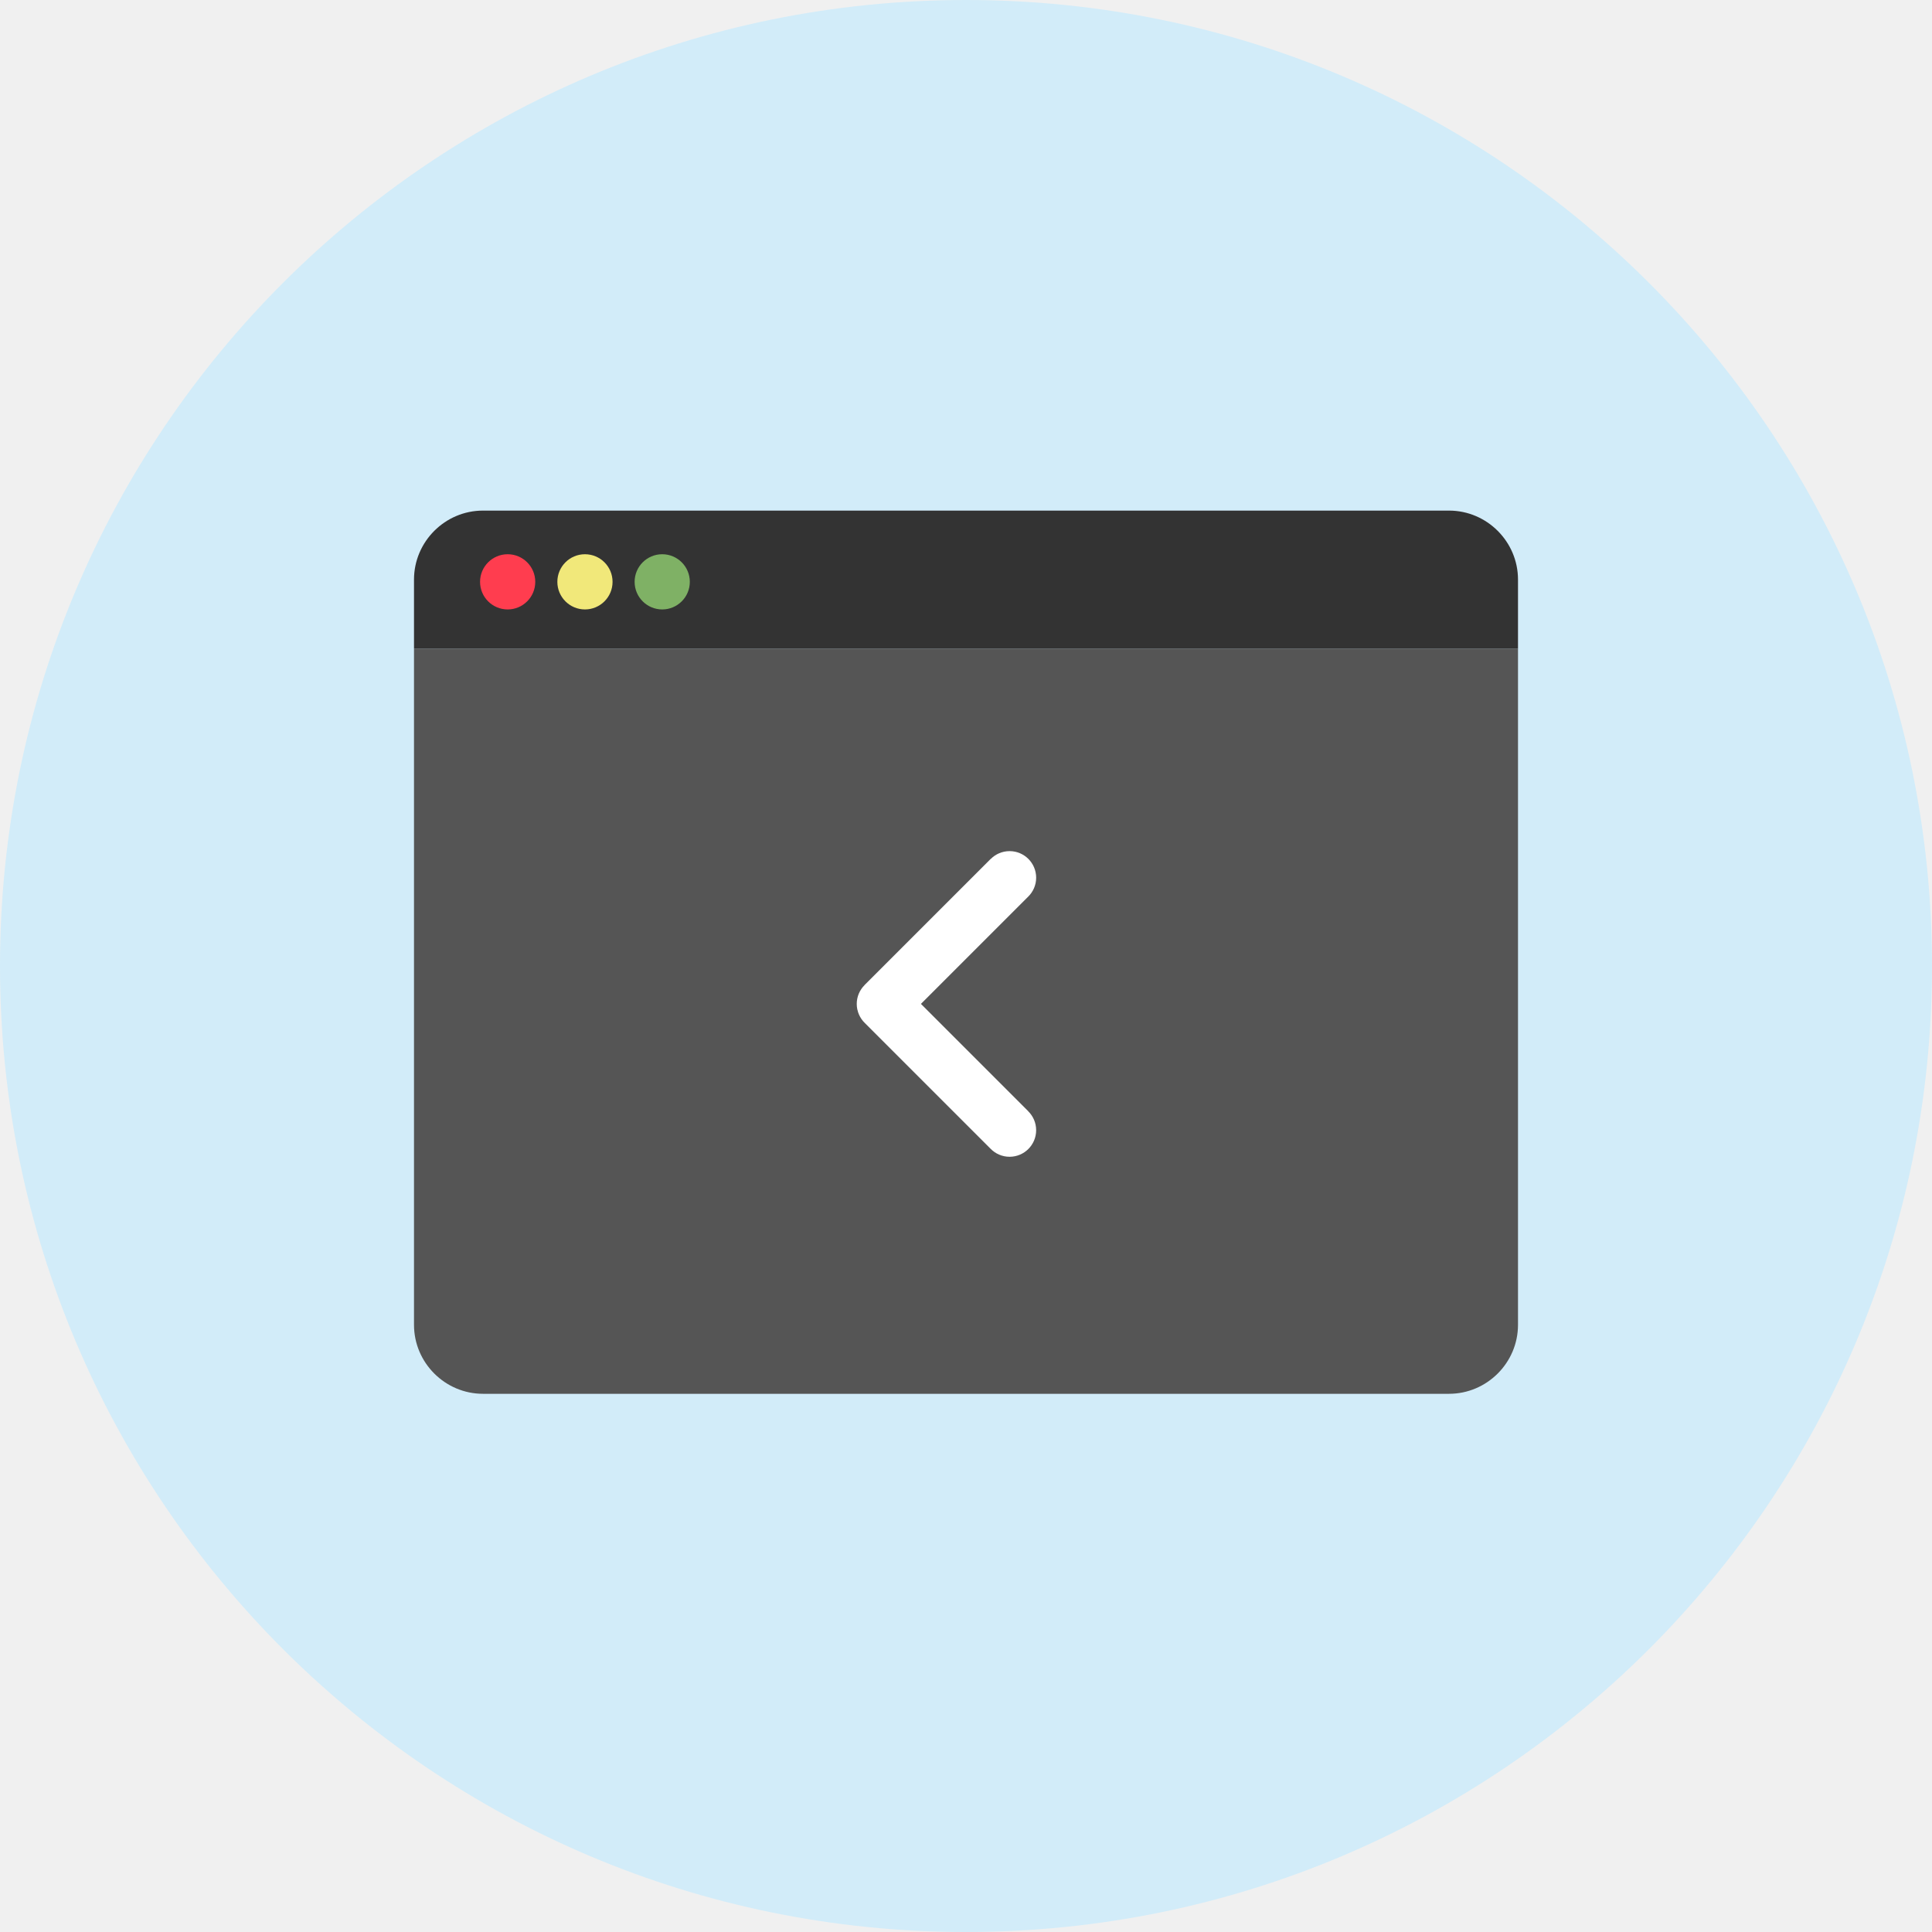
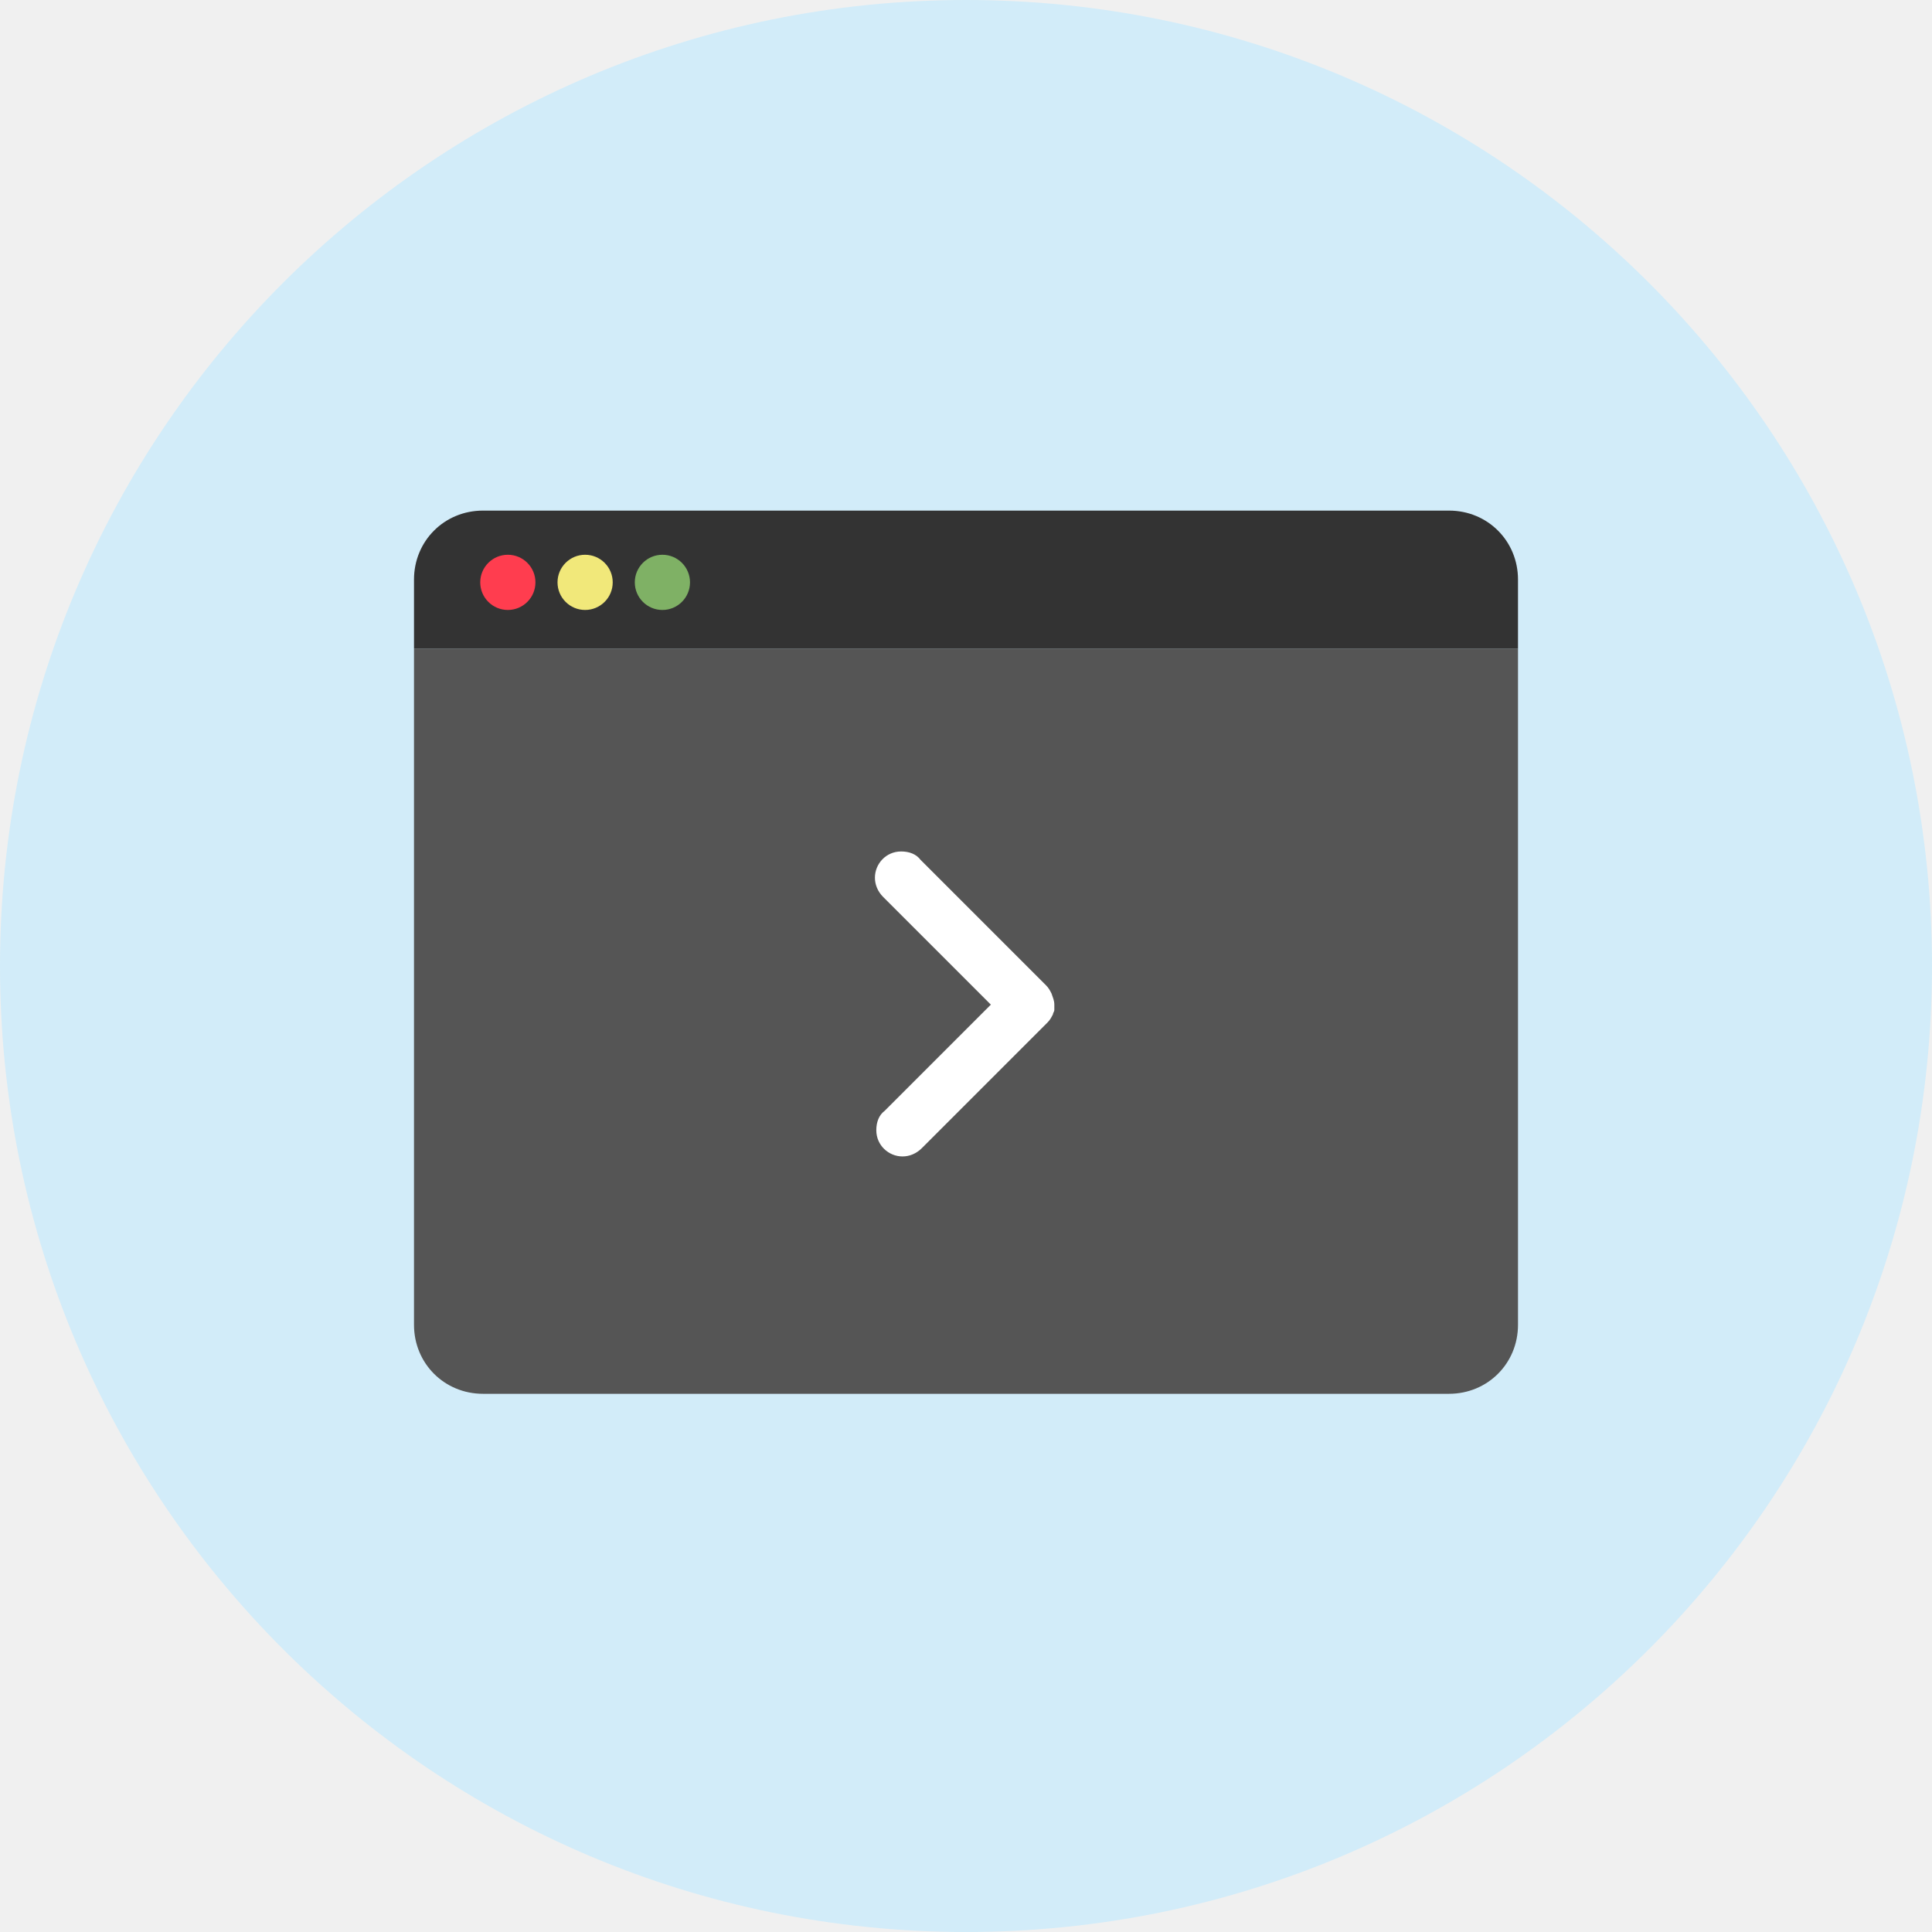
- <svg xmlns="http://www.w3.org/2000/svg" version="1.1" id="Livello_1" x="0px" y="0px" viewBox="0 0 140 140" enable-background="new 0 0 140 140" xml:space="preserve">
+ <svg xmlns="http://www.w3.org/2000/svg" version="1.1" id="Livello_1" x="0px" y="0px" viewBox="-227 350.9 140 140" style="enable-background:new -227 350.9 140 140;" xml:space="preserve">
+   <style type="text/css">
+ 	.st0{fill:#D2ECF9;}
+ 	.st1{fill:#555555;}
+ 	.st2{fill:#333333;}
+ 	.st3{fill:#FF3D4F;}
+ 	.st4{fill:#F1E87A;}
+ 	.st5{fill:#7FB165;}
+ 	.st6{fill:#FFFFFF;}
+ </style>
  <g>
-     <circle fill="#D2ECF9" cx="70" cy="70" r="70" />
-     <path fill="#555555" d="M105,47H35h-5v5v2v42c0,2.75,2.25,5,5,5h70c2.75,0,5-2.25,5-5V54v-2v-5H105z" />
-     <path fill="#333333" d="M105,37H35c-2.75,0-5,2.25-5,5v5h5h70h5v-5C110,39.25,107.75,37,105,37z" />
-     <circle fill="#FF3D4F" cx="36.787" cy="42.162" r="2" />
-     <circle fill="#F1E87A" cx="42.388" cy="42.162" r="2" />
-     <circle fill="#7FB165" cx="47.987" cy="42.162" r="2" />
-     <path fill="#FFFFFF" d="M74.519,80.53l-7.784-7.784l7.769-7.769c0.357-0.35,0.58-0.836,0.58-1.375c0-1.064-0.862-1.926-1.926-1.926   c-0.534,0-1.016,0.217-1.365,0.568l-0.004-0.004l-9.145,9.145l0.003,0.003c-0.174,0.174-0.315,0.382-0.413,0.612   c-0.097,0.23-0.151,0.484-0.151,0.75c0,0.134,0.014,0.265,0.04,0.392c0.003,0.015,0.01,0.029,0.014,0.044   c0.026,0.111,0.058,0.219,0.102,0.322c0.002,0.004,0.004,0.007,0.006,0.011c0.1,0.229,0.242,0.434,0.418,0.606l9.119,9.119   c0.35,0.357,0.836,0.58,1.375,0.58c1.064,0,1.926-0.862,1.926-1.926c0-0.534-0.217-1.016-0.568-1.365L74.519,80.53z" />
+     <circle class="st0" cx="-157" cy="420.9" r="70" />
+     <path class="st1" d="M-122,397.9h-70h-5v5v2v42c0,2.8,2.2,5,5,5h70c2.8,0,5-2.2,5-5v-42v-2v-5H-122z" />
+     <path class="st2" d="M-122,387.9h-70c-2.8,0-5,2.2-5,5v5h5h70h5v-5C-117,390.1-119.2,387.9-122,387.9z" />
+     <circle class="st3" cx="-190.2" cy="393.1" r="2" />
+     <circle class="st4" cx="-184.6" cy="393.1" r="2" />
+     <circle class="st5" cx="-179" cy="393.1" r="2" />
+     <path class="st6" d="M-162.9,431.4c-0.4,0.3-0.6,0.8-0.6,1.4c0,1.1,0.9,1.9,1.9,1.9c0.5,0,1-0.2,1.4-0.6l9.1-9.1   c0.2-0.2,0.3-0.4,0.4-0.6c0,0,0,0,0,0c0-0.1,0.1-0.2,0.1-0.3c0,0,0,0,0,0c0-0.1,0-0.3,0-0.4c0-0.3-0.1-0.5-0.2-0.8   c-0.1-0.2-0.2-0.4-0.4-0.6l0,0l-9.1-9.1l0,0c-0.3-0.4-0.8-0.6-1.4-0.6c-1.1,0-1.9,0.9-1.9,1.9c0,0.5,0.2,1,0.6,1.4l7.8,7.8   L-162.9,431.4L-162.9,431.4z" />
  </g>
</svg>
